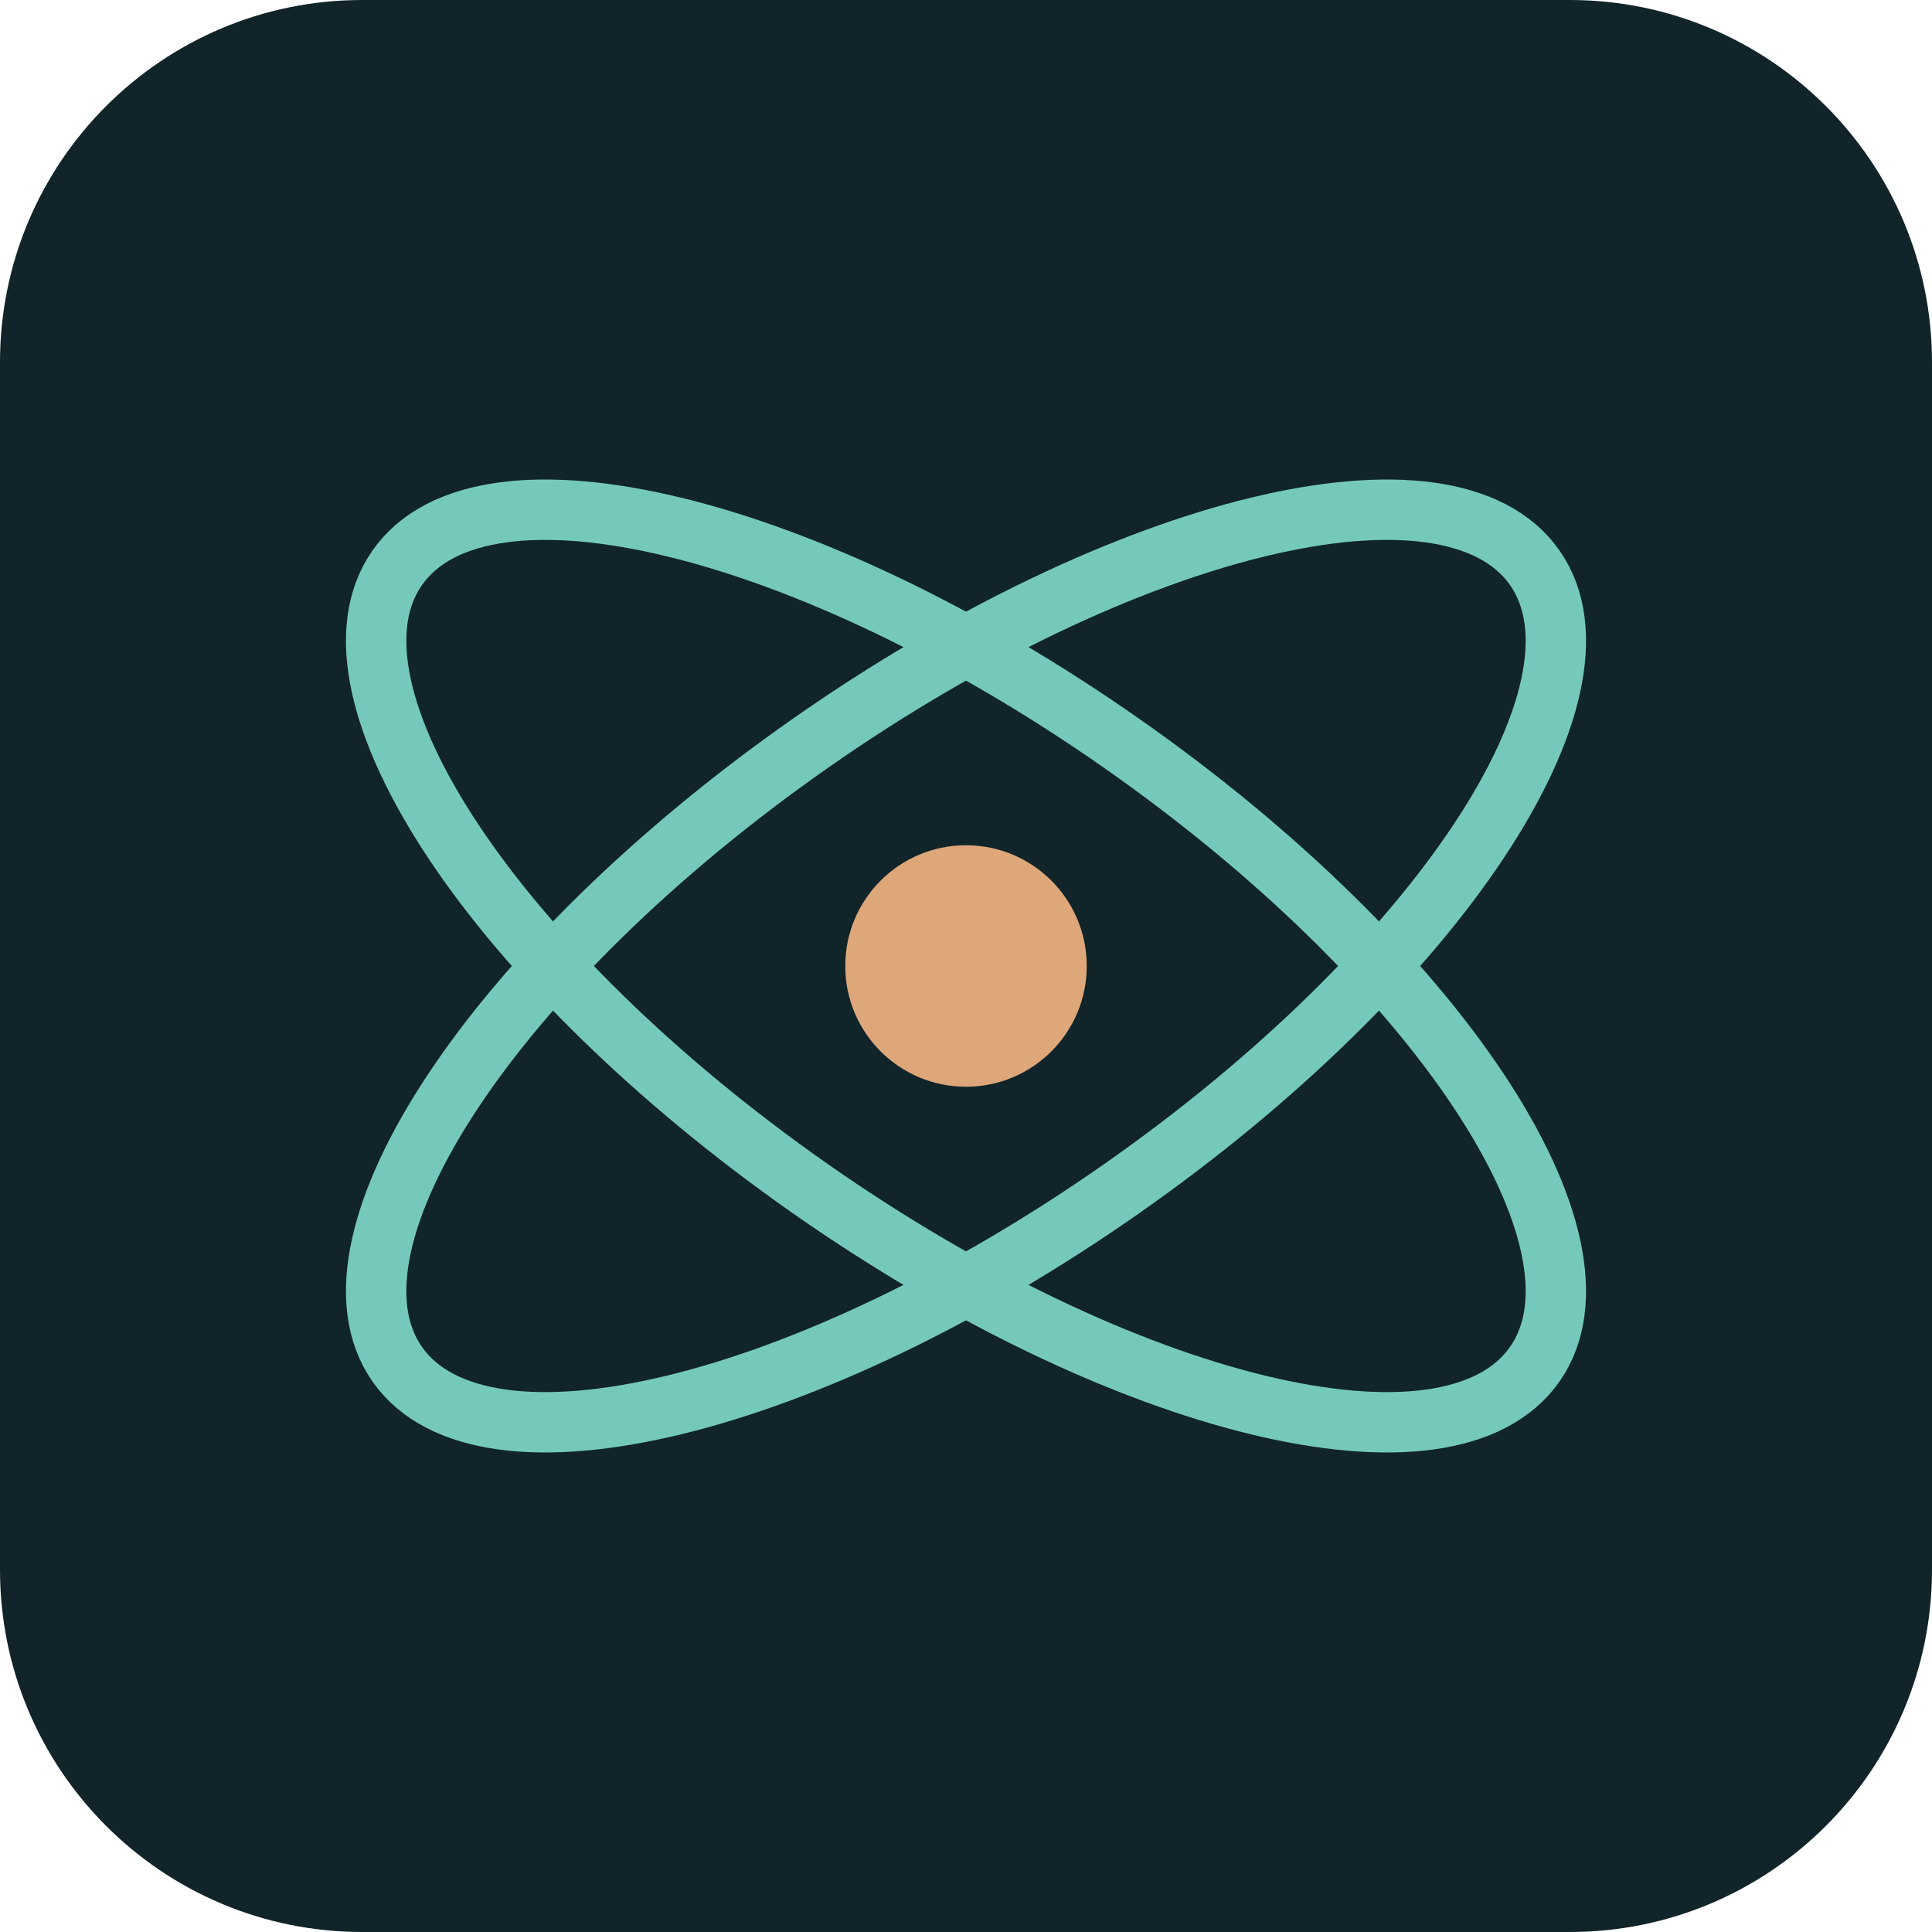
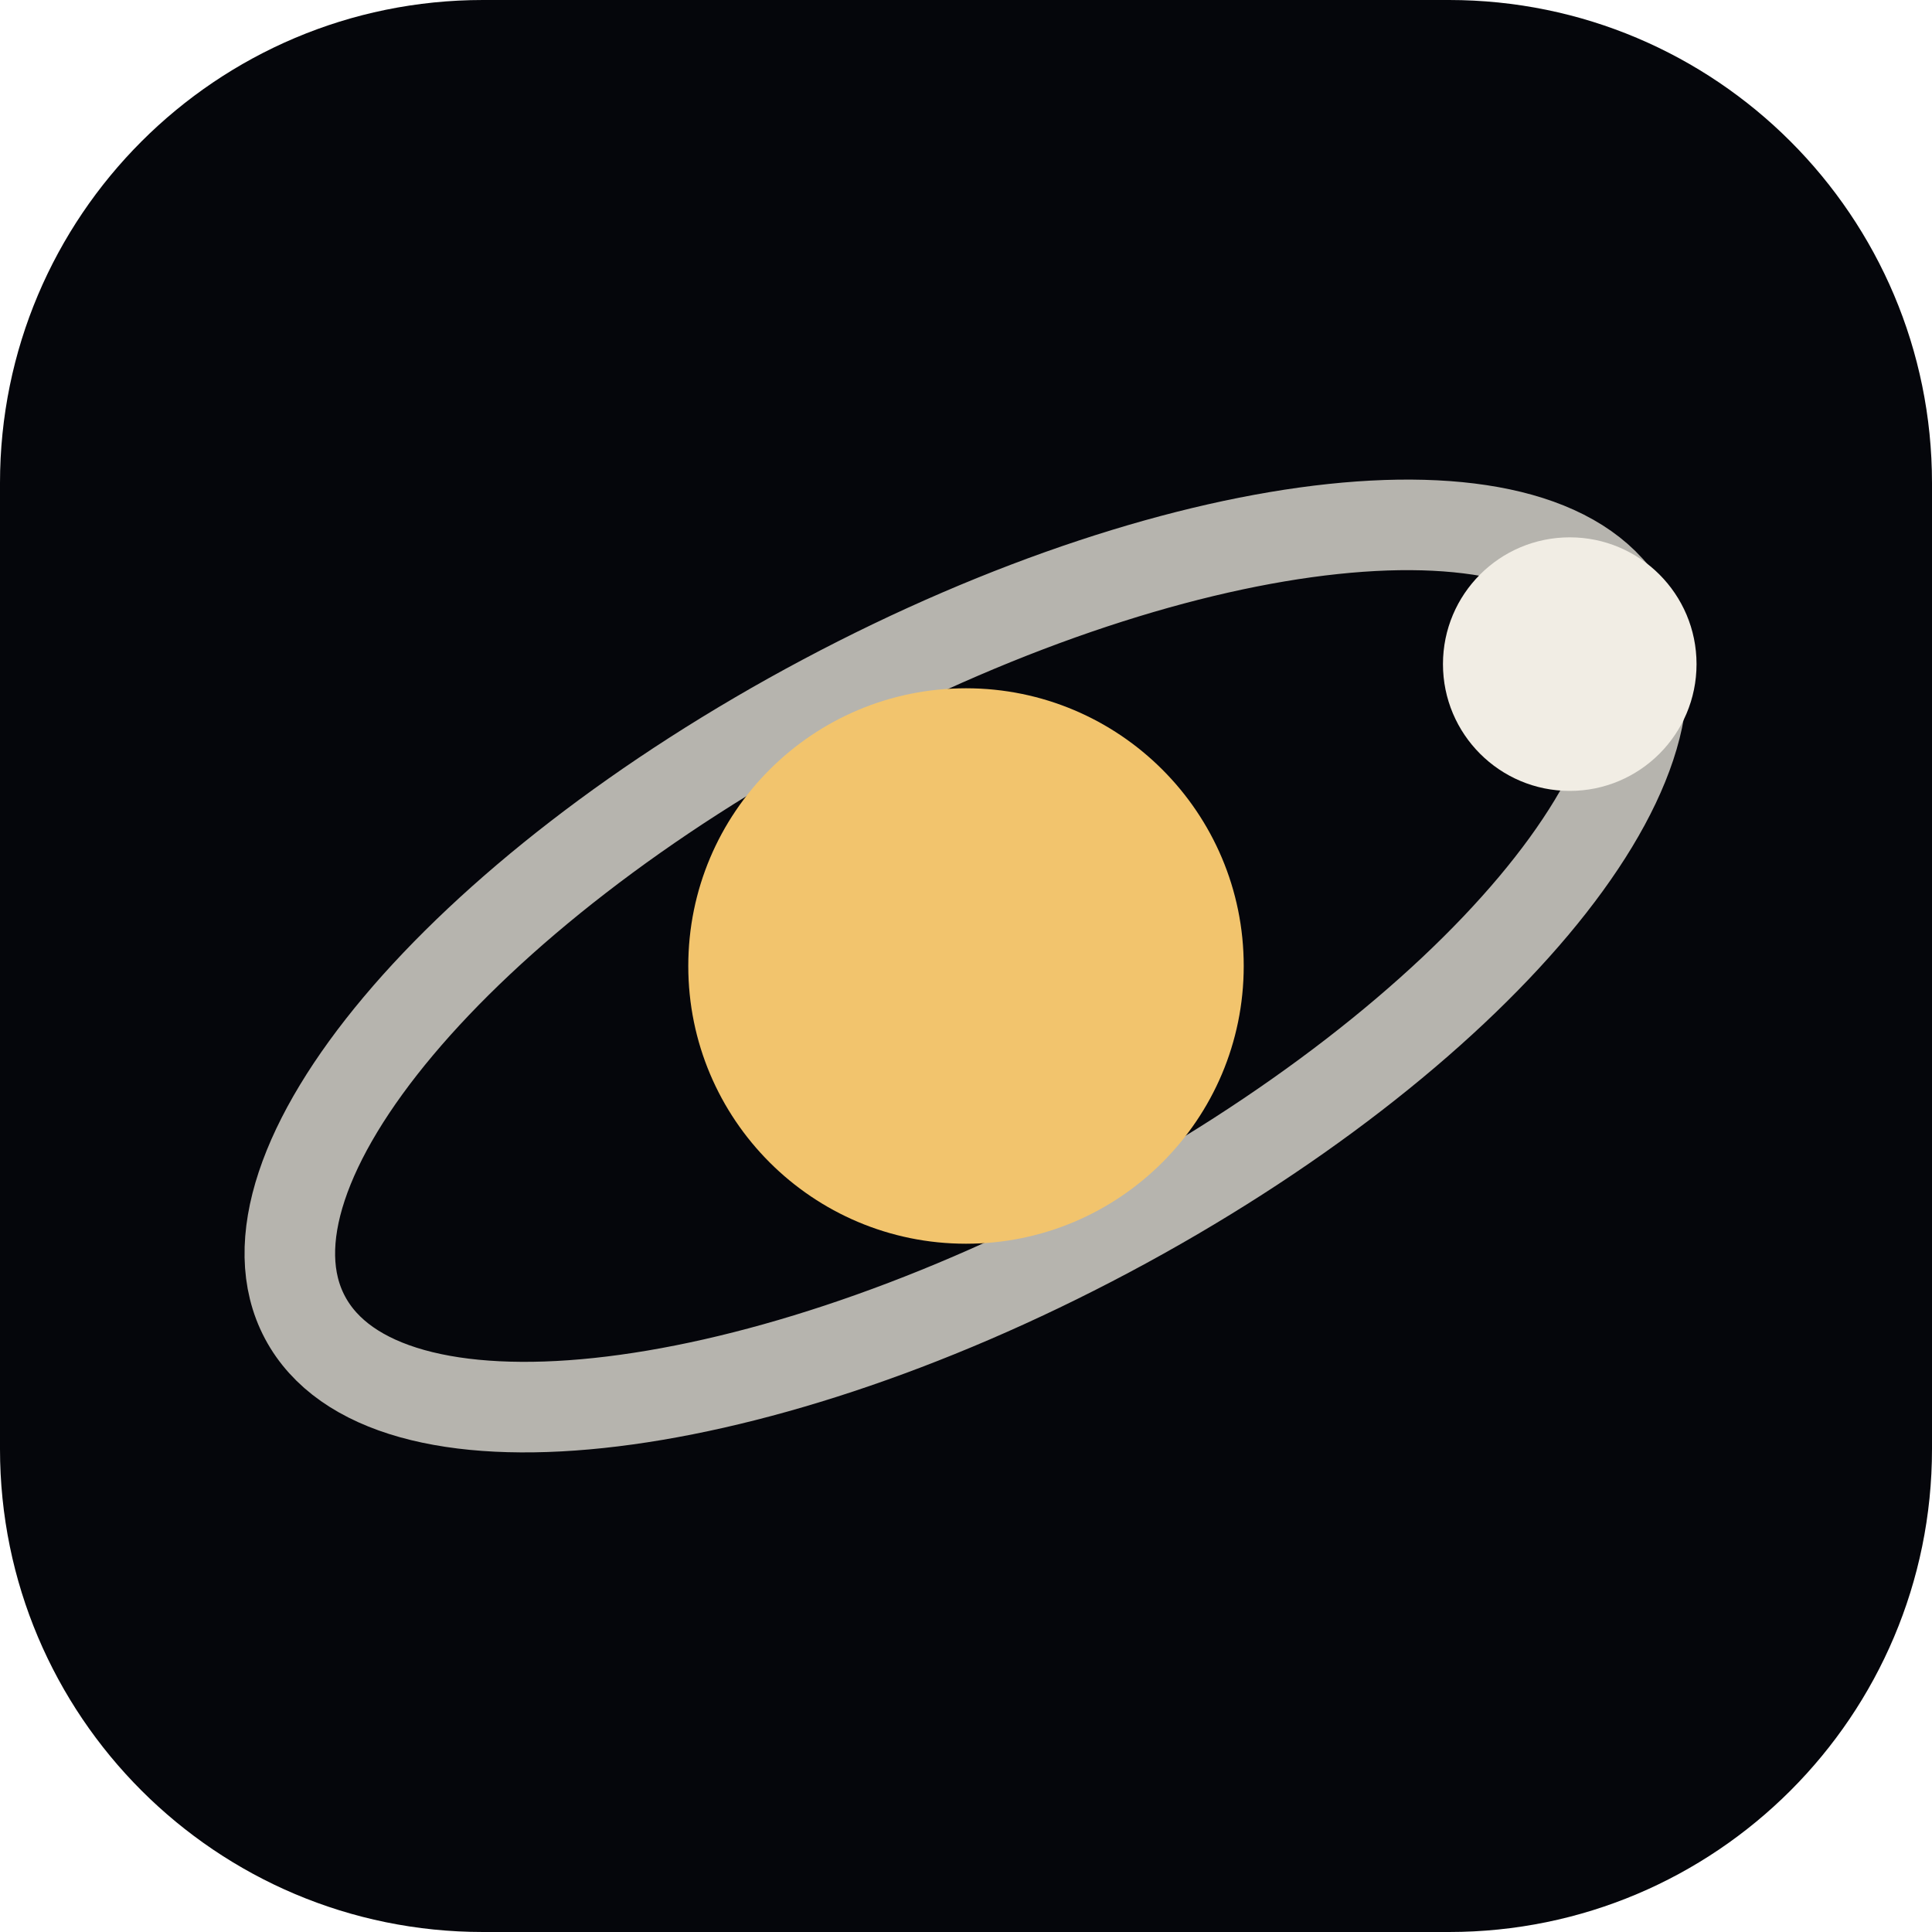
- <svg xmlns="http://www.w3.org/2000/svg" viewBox="0 0 64 64">
-   <rect width="64" height="64" rx="12" fill="#102429" />
-   <g fill="none" stroke="#75c9bb" stroke-width="2">
-     <ellipse cx="32" cy="32" rx="23" ry="9" transform="rotate(35 32 32)" />
-     <ellipse cx="32" cy="32" rx="23" ry="9" transform="rotate(-35 32 32)" />
-   </g>
-   <circle cx="32" cy="32" r="4" fill="#dea779" />
+ <svg xmlns="http://www.w3.org/2000/svg" viewBox="0 0 32 32">
+   <rect width="32" height="32" rx="8" fill="#05060b" />
+   <ellipse cx="16" cy="16" rx="12.4" ry="5" transform="rotate(-28 16 16)" fill="none" stroke="#f1ede4" stroke-width="1.5" opacity="0.75" />
+   <circle cx="16" cy="16" r="4.6" fill="#f2c46d" />
+   <circle cx="26" cy="11" r="2.1" fill="#f1ede4" />
</svg>
